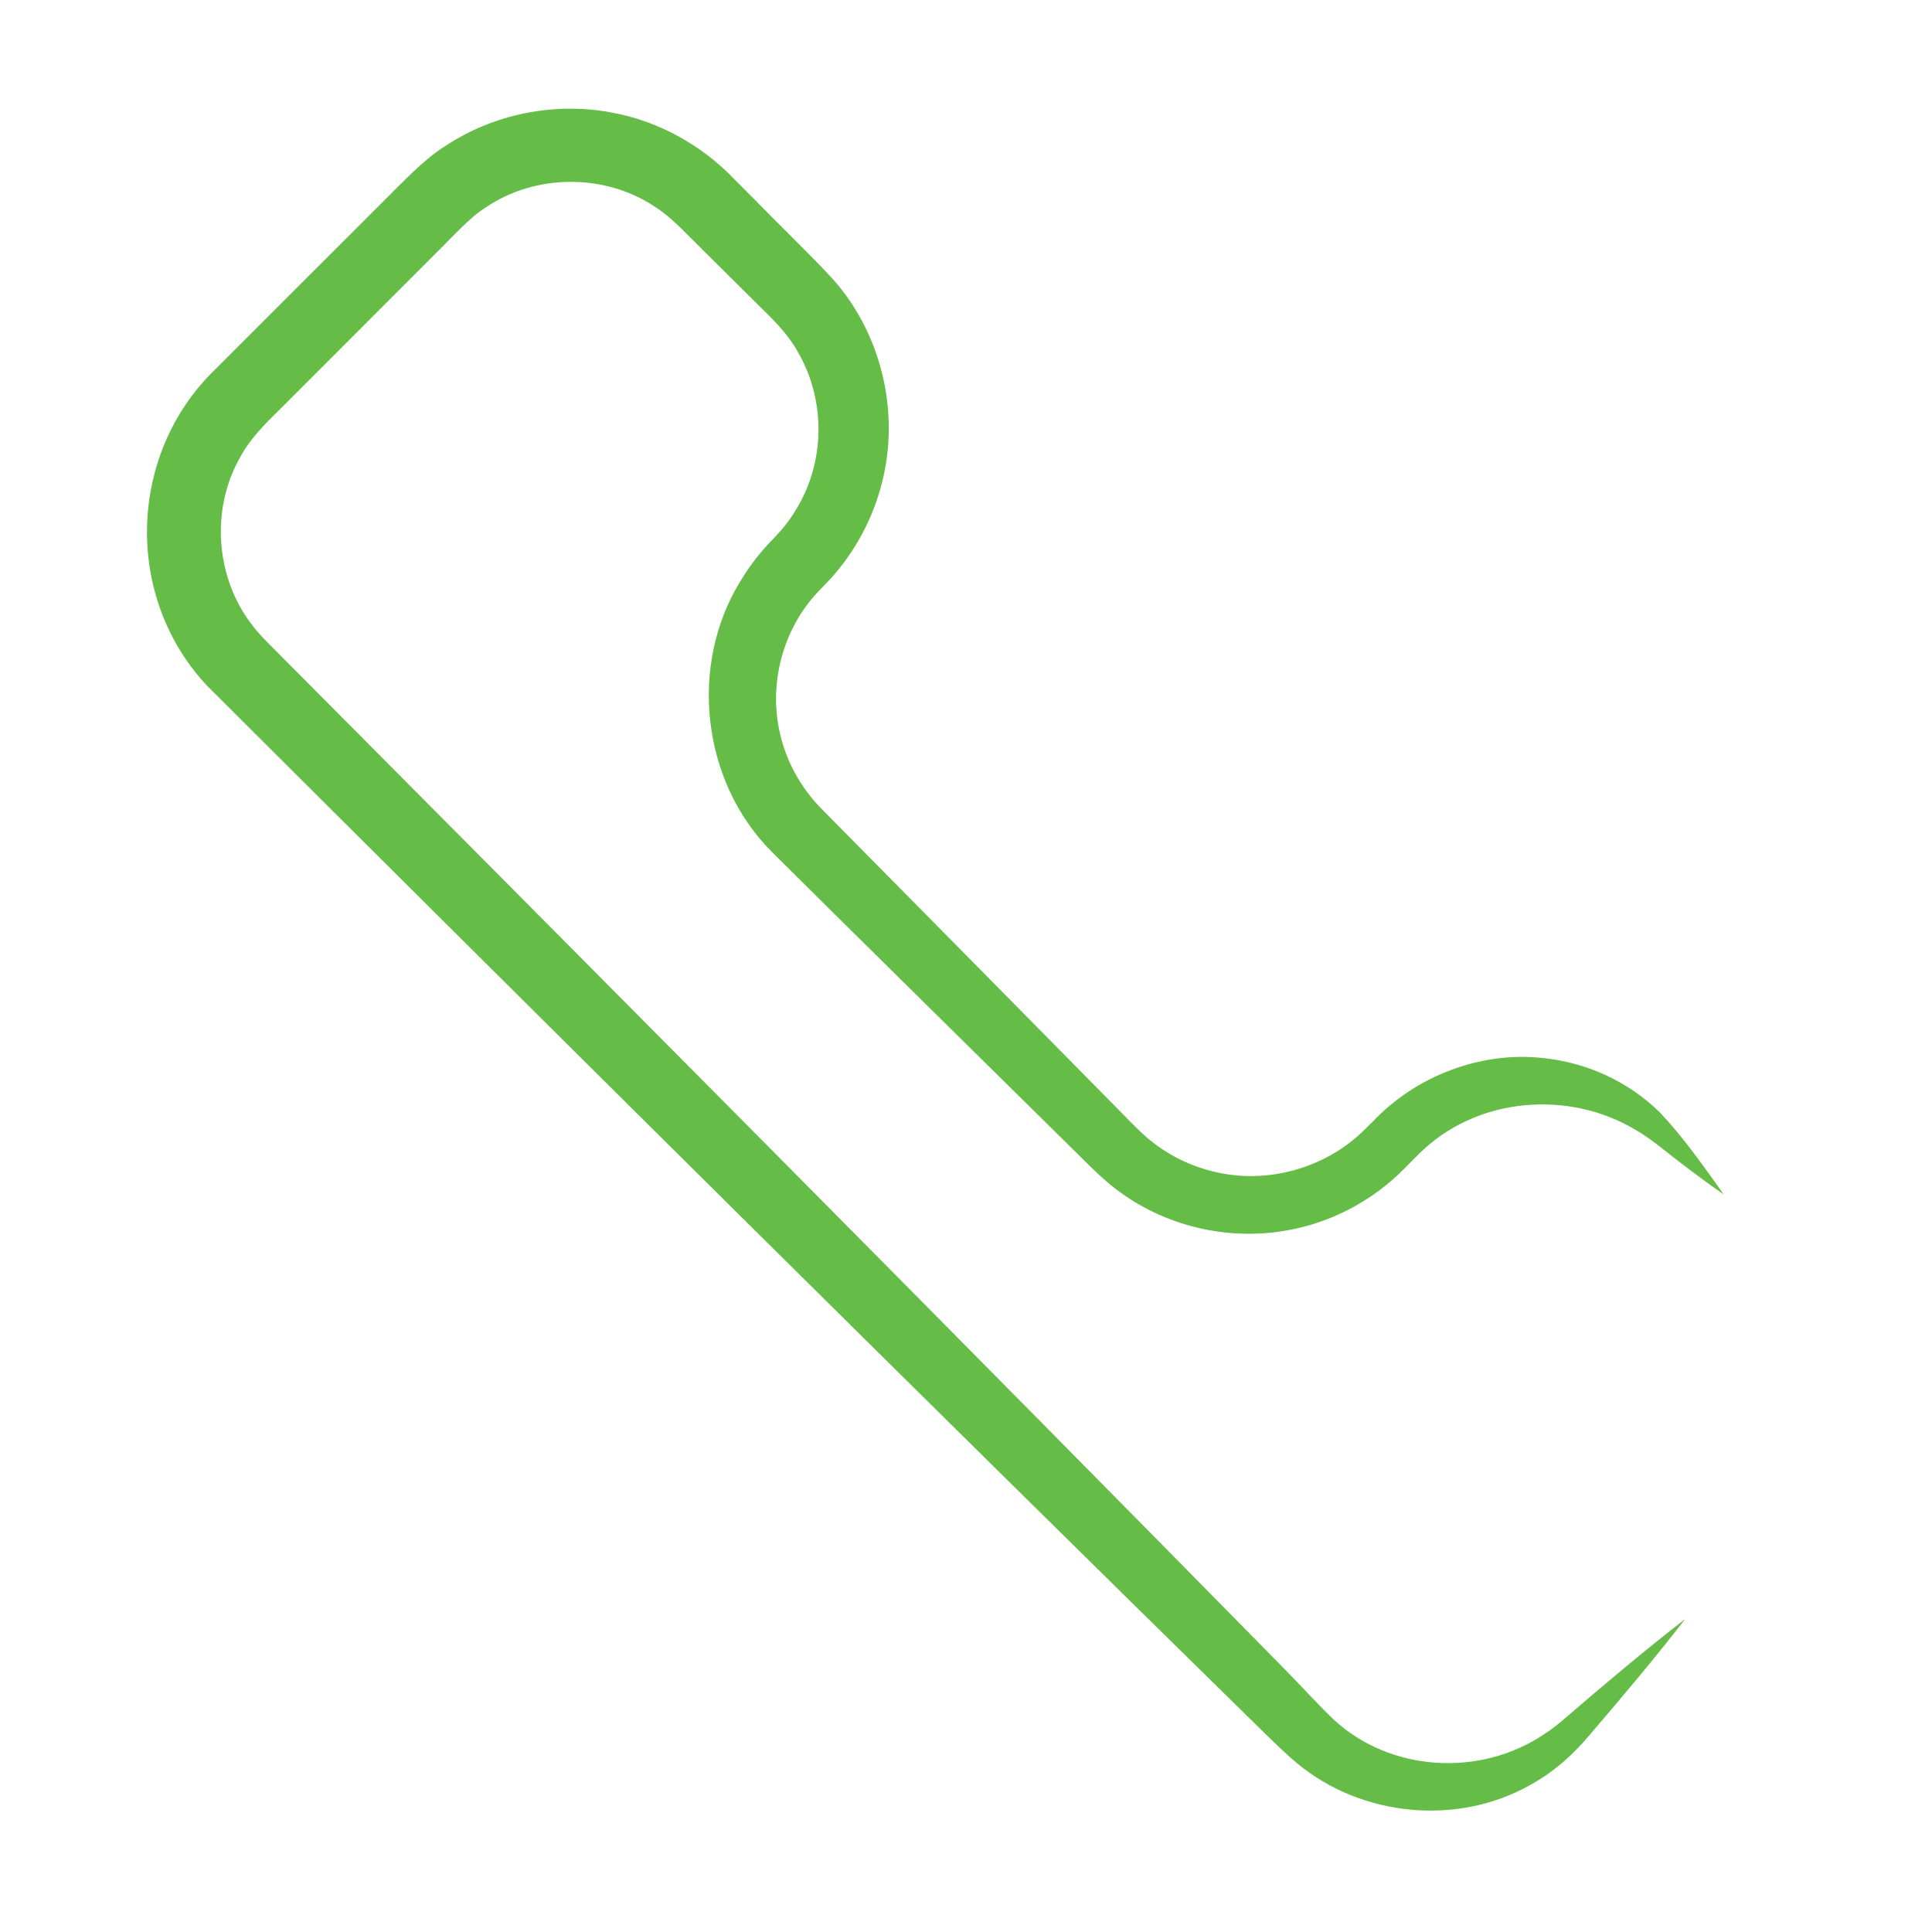
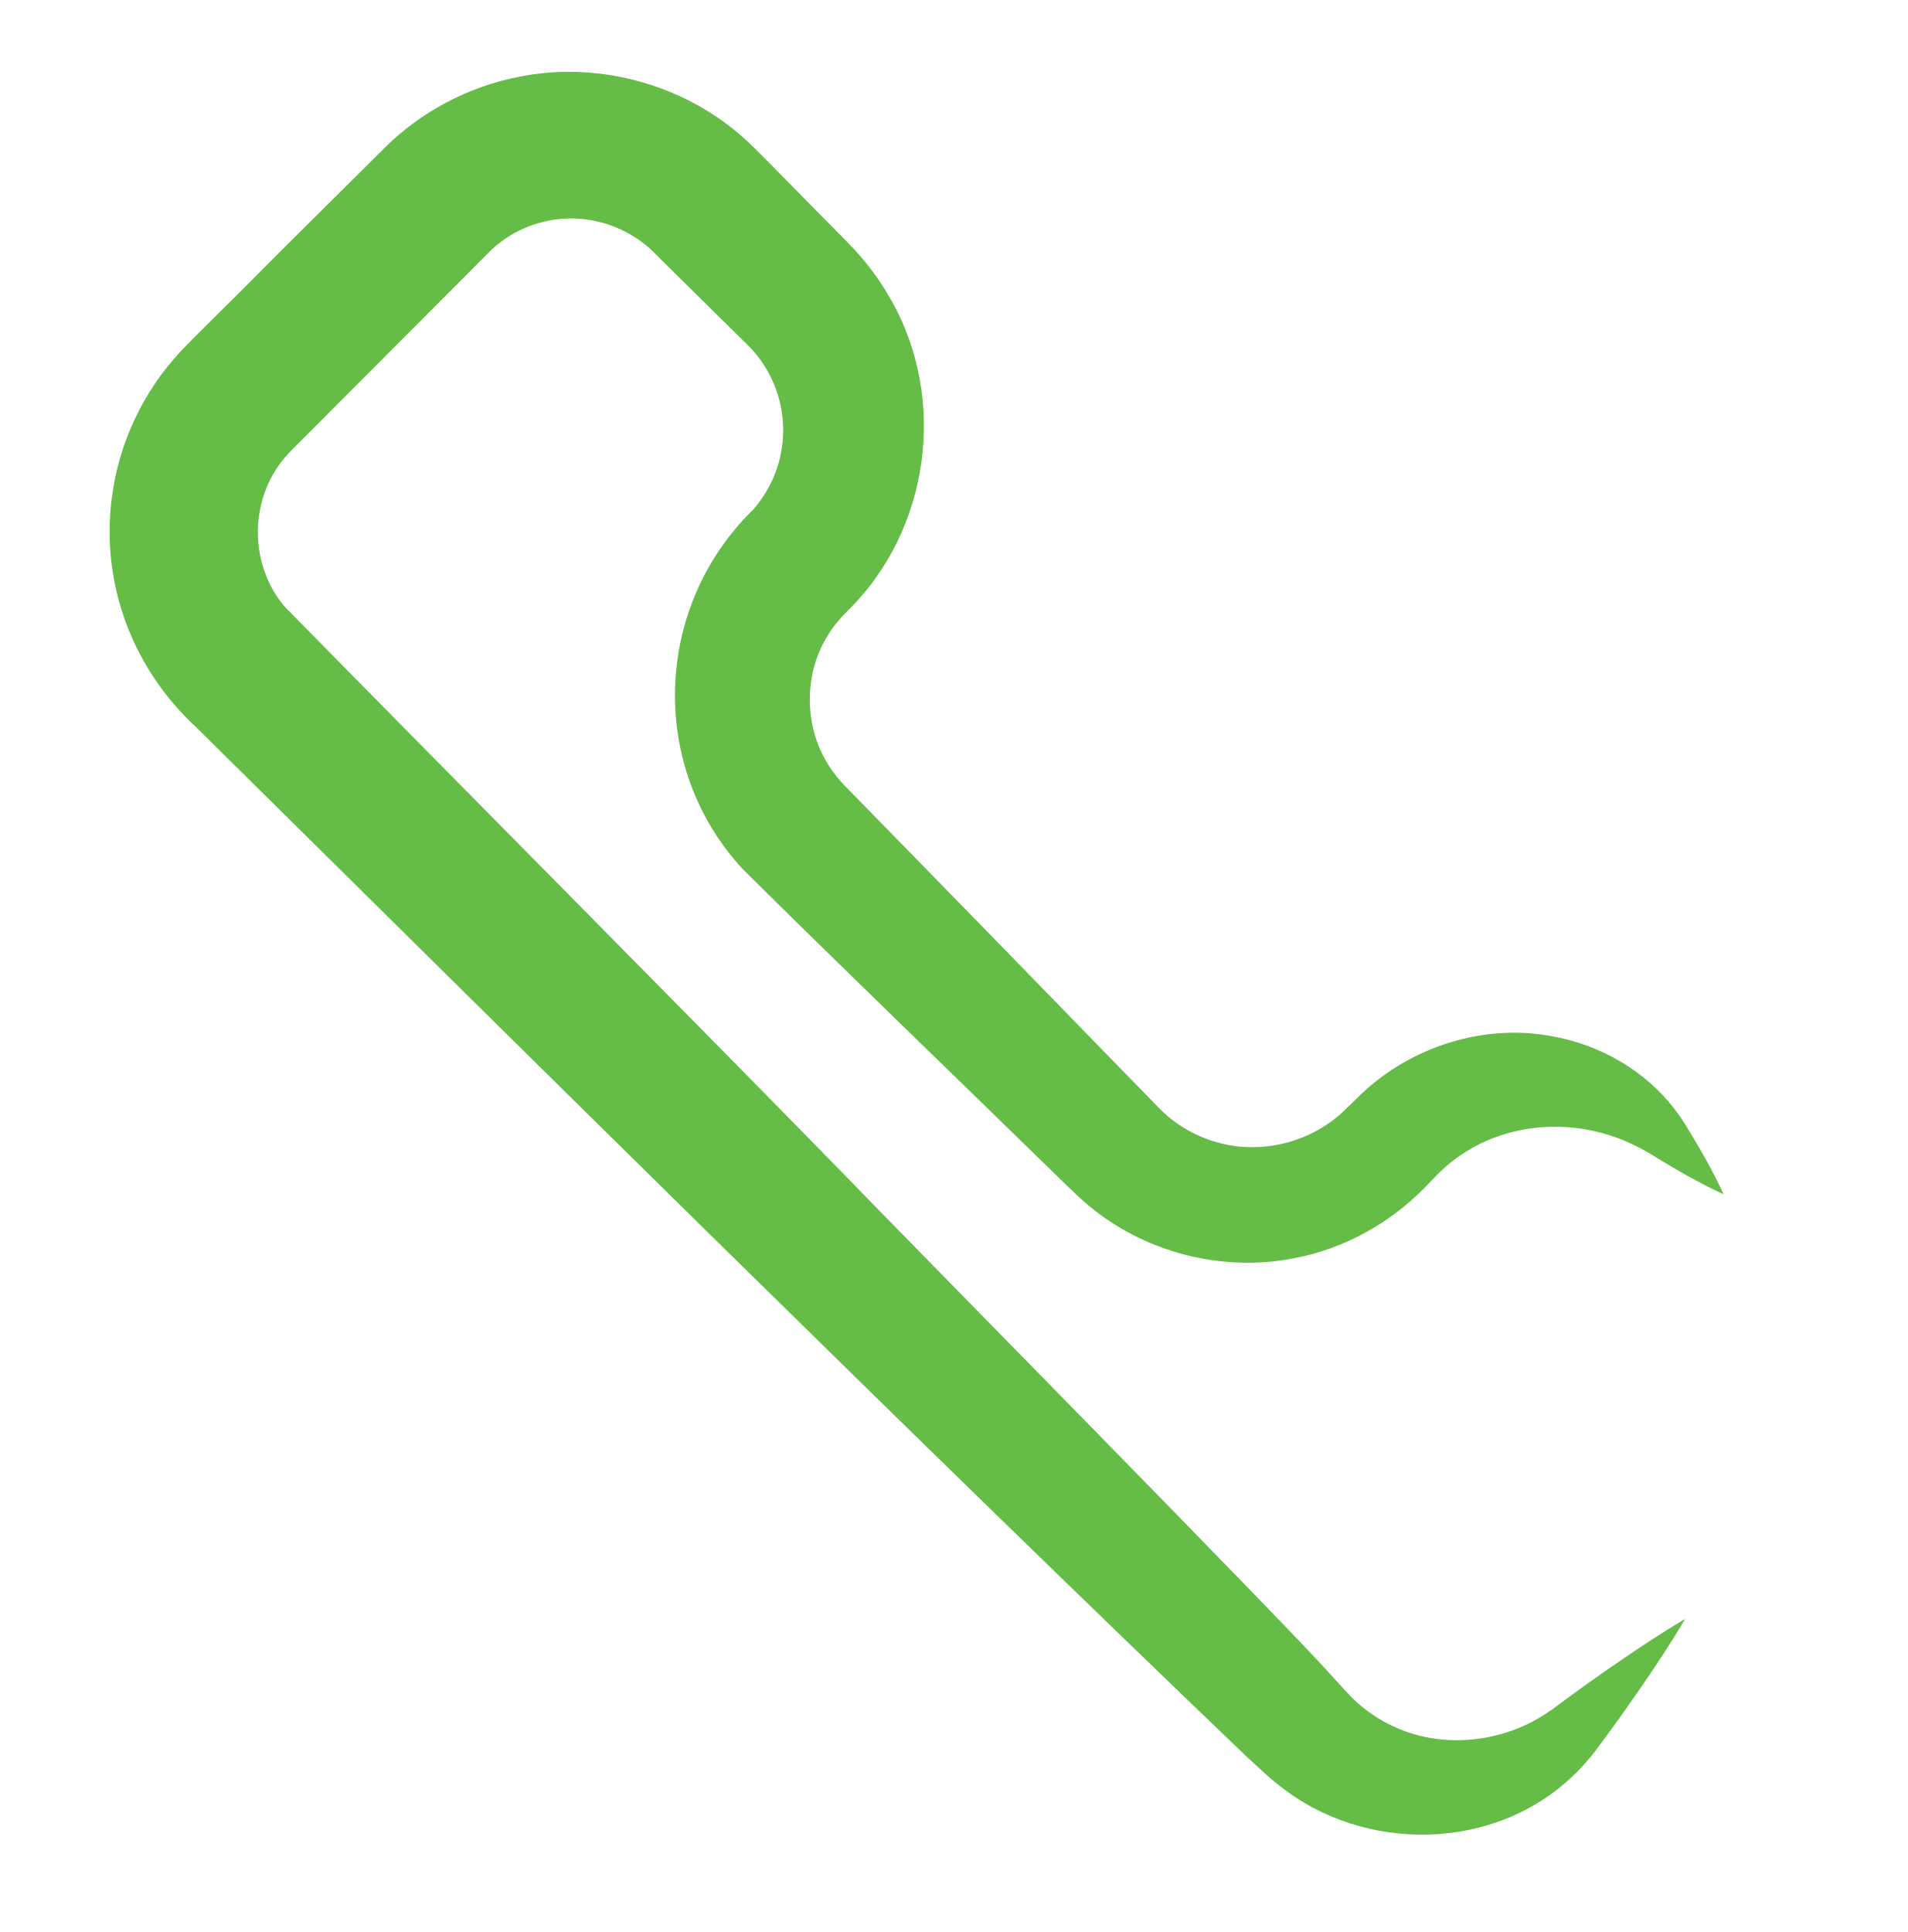
<svg xmlns="http://www.w3.org/2000/svg" id="Layer_1" data-name="Layer 1" viewBox="0 0 773.13 783.1">
  <defs>
    <style>
      .cls-1 {
        fill: #65BD47;
      }
    </style>
  </defs>
-   <path class="cls-1" d="M698.66,484.1c-9.37-6.44-18.28-13.34-27.12-20.33-1.86-1.42-3.79-2.75-5.72-4.06,0,0-2.96-1.81-2.96-1.81-26.9-16.03-62.82-13.12-85.6,7.84-2.44,2.15-5.6,5.52-8.12,8.03-12.81,12.96-29.64,21.88-47.62,24.97-24.03,4.32-49.72-1.82-69.13-16.72-6.1-4.43-14.71-13.54-20.23-18.87-36.22-35.78-83.77-82.51-119.69-118.25-28.17-28.51-33.34-75.54-12.21-109.59,3.04-5.03,6.58-9.76,10.52-14.1,1.29-1.35,5.91-6.22,7.03-7.69,5.75-7.11,9.93-15.49,12.11-24.35,3.95-15.73,1.52-33.01-6.76-46.95-4.53-7.85-10.08-12.94-16.95-19.73,0,0-21.19-21.03-21.19-21.03,0,0-5.29-5.27-5.29-5.27-4.53-4.56-9.16-9.21-14.59-12.59-20.24-13.38-48.29-13.16-68.32.53-6.29,3.8-14.46,13.01-19.78,18.15,0,0-42.2,42.24-42.2,42.24,0,0-21.11,21.11-21.11,21.11-6.02,5.9-12.41,12.22-16.38,19.7-12.02,21.01-10.04,48.84,4.82,67.96,2.43,3.34,5.78,6.62,8.72,9.57,124.52,125.21,285.14,286.81,409.68,413.55,4.95,4.96,14.91,15.81,20.18,20.72,22.9,21.1,59.14,23.23,84.97,5.91,2.66-1.65,5.14-3.66,7.56-5.64,16.33-14.07,32.77-27.97,49.83-41.2-12.26,15.84-25.14,31.1-38.14,46.29-6.83,8.28-14.86,15.57-24.32,20.79-29.56,16.96-68.68,13.22-94.87-8.56-3.57-2.89-8.33-7.52-11.67-10.74-133.38-130.76-298.34-294.54-429.9-425.74-34.06-35.92-32.56-94.17,3.04-128.54,16.4-16.44,51.84-51.8,68.62-68.59,7.07-6.96,15.97-16.55,24.43-21.79,19.79-13.21,44.76-18.16,68.09-13.62,18.78,3.49,36.32,13.31,49.45,27.12,1.46,1.43,6.32,6.38,7.9,7.93,8.12,8.4,24.55,24.3,32.05,32.6,19.65,22.19,27.13,54.16,19.58,82.78-3.62,14.26-10.88,27.59-20.75,38.48,0,0-5.23,5.47-5.23,5.47-14.02,14.97-19.88,36.91-15.29,56.91,2.54,11.54,8.46,22.26,16.73,30.69,34.94,35.36,81.61,82.58,116.66,118.16,4.3,4.21,12.81,13.49,17.62,17.07,7.43,5.83,16.15,9.98,25.38,12.1,21.45,5.11,45.09-1.61,60.71-17.19,0,0,.66-.66.66-.66,0,0,2.66-2.62,2.66-2.62,17.37-18.38,43.66-28.49,68.83-25.69,17.93,1.79,34.86,9.6,47.57,22.17,9.61,10.2,17.59,21.65,25.76,33.08h0Z" />
+   <path class="cls-1" d="M698.66,484.1c-9.63-4.44-18.56-9.58-27.29-14.93-3.86-2.49-7.9-4.61-12.07-6.44-25.35-10.99-55.18-6.8-74.64,11.4-1.46,1.27-2.91,2.89-4.3,4.27-15.04,16.45-34.86,27.91-56.91,31.8-28.81,5.35-59.78-2.73-82.27-21.64-4.53-3.64-13.33-12.58-17.7-16.74-37.25-36.37-85.65-83.03-122.41-119.53-38.44-41.53-36.14-106.45,4.32-145.83,5.18-5.94,8.93-13.12,10.72-20.78,4.17-17.55-1.58-35.58-14.91-47.66-4.78-4.75-21.76-21.42-26.57-26.2,0,0-5.31-5.25-5.31-5.25,0,0-2.65-2.62-2.65-2.62-11.29-12.23-28.61-17.88-44.87-14.39-9.01,1.86-17.3,6.32-23.77,12.84,0,0-10.42,10.47-10.42,10.47-13.97,14.03-49.72,49.87-63.24,63.41-1.89,1.9-5.51,5.46-7.17,7.25-16.22,16.86-16.93,44.64-1.76,62.43,66.84,68.04,159.1,160.92,226.11,229.46,22.12,23.01,179.97,183.16,197.77,203.3,0,0,5.05,5.51,5.05,5.51,0,0,2.02,2.19,2.02,2.19.57.67,1.2,1.27,1.82,1.89,5.06,4.95,10.97,9.01,17.51,11.87,19.37,8.72,43.42,6.18,61.22-5.8,0,0,1.32-.88,1.32-.88,0,0,.67-.44.67-.44,0,0,.75-.56.75-.56,9.08-6.77,18.29-13.38,27.71-19.79,8.36-5.71,16.84-11.31,25.69-16.52-5.22,8.86-10.81,17.33-16.52,25.69-6.58,9.69-13.39,19.12-20.36,28.46-2.52,3.08-5.14,6.22-8.07,8.94-31.93,31.27-85.24,32.19-119.87,4.21-3.98-2.98-8.9-7.83-12.59-11.12-132.66-127.05-296.51-289.44-426.45-417.89-25.36-23.5-38.25-57.52-33.99-91.95,2.64-22.29,12.63-43.76,28.03-60.13,5.57-5.94,23.71-23.63,29.7-29.76,7.75-7.95,46-45.72,52.99-52.77,14.68-14.57,33.86-24.72,54.14-28.69,33.85-6.95,70.62,3.93,95.14,28.28,6.91,6.75,24.65,25,31.81,32.17,1.33,1.3,5.43,5.55,6.55,6.65,6.56,6.64,12.32,14.07,16.97,22.19,23.74,40.55,16.54,94.38-17.06,127.18-2.85,2.85-5.54,5.97-7.65,9.39-10.96,16.96-10,40.56,2.41,56.56,1.17,1.62,2.61,3.2,3.96,4.67,7.32,7.5,25.04,25.64,32.58,33.36,26.72,27.27,69.2,71.09,95.8,98.31,6.74,6.6,15.21,11.28,24.43,13.52,17.61,4.42,37.16-.92,50.18-13.62,1.18-1.18,3.5-3.38,4.68-4.55,19.5-19.72,48.6-29.89,75.93-25.81,19.7,2.78,37.84,12.27,50.63,27.18,2.69,3.18,5.16,6.6,7.28,10.14,5.35,8.73,10.49,17.66,14.93,27.29h0Z" />
</svg>
